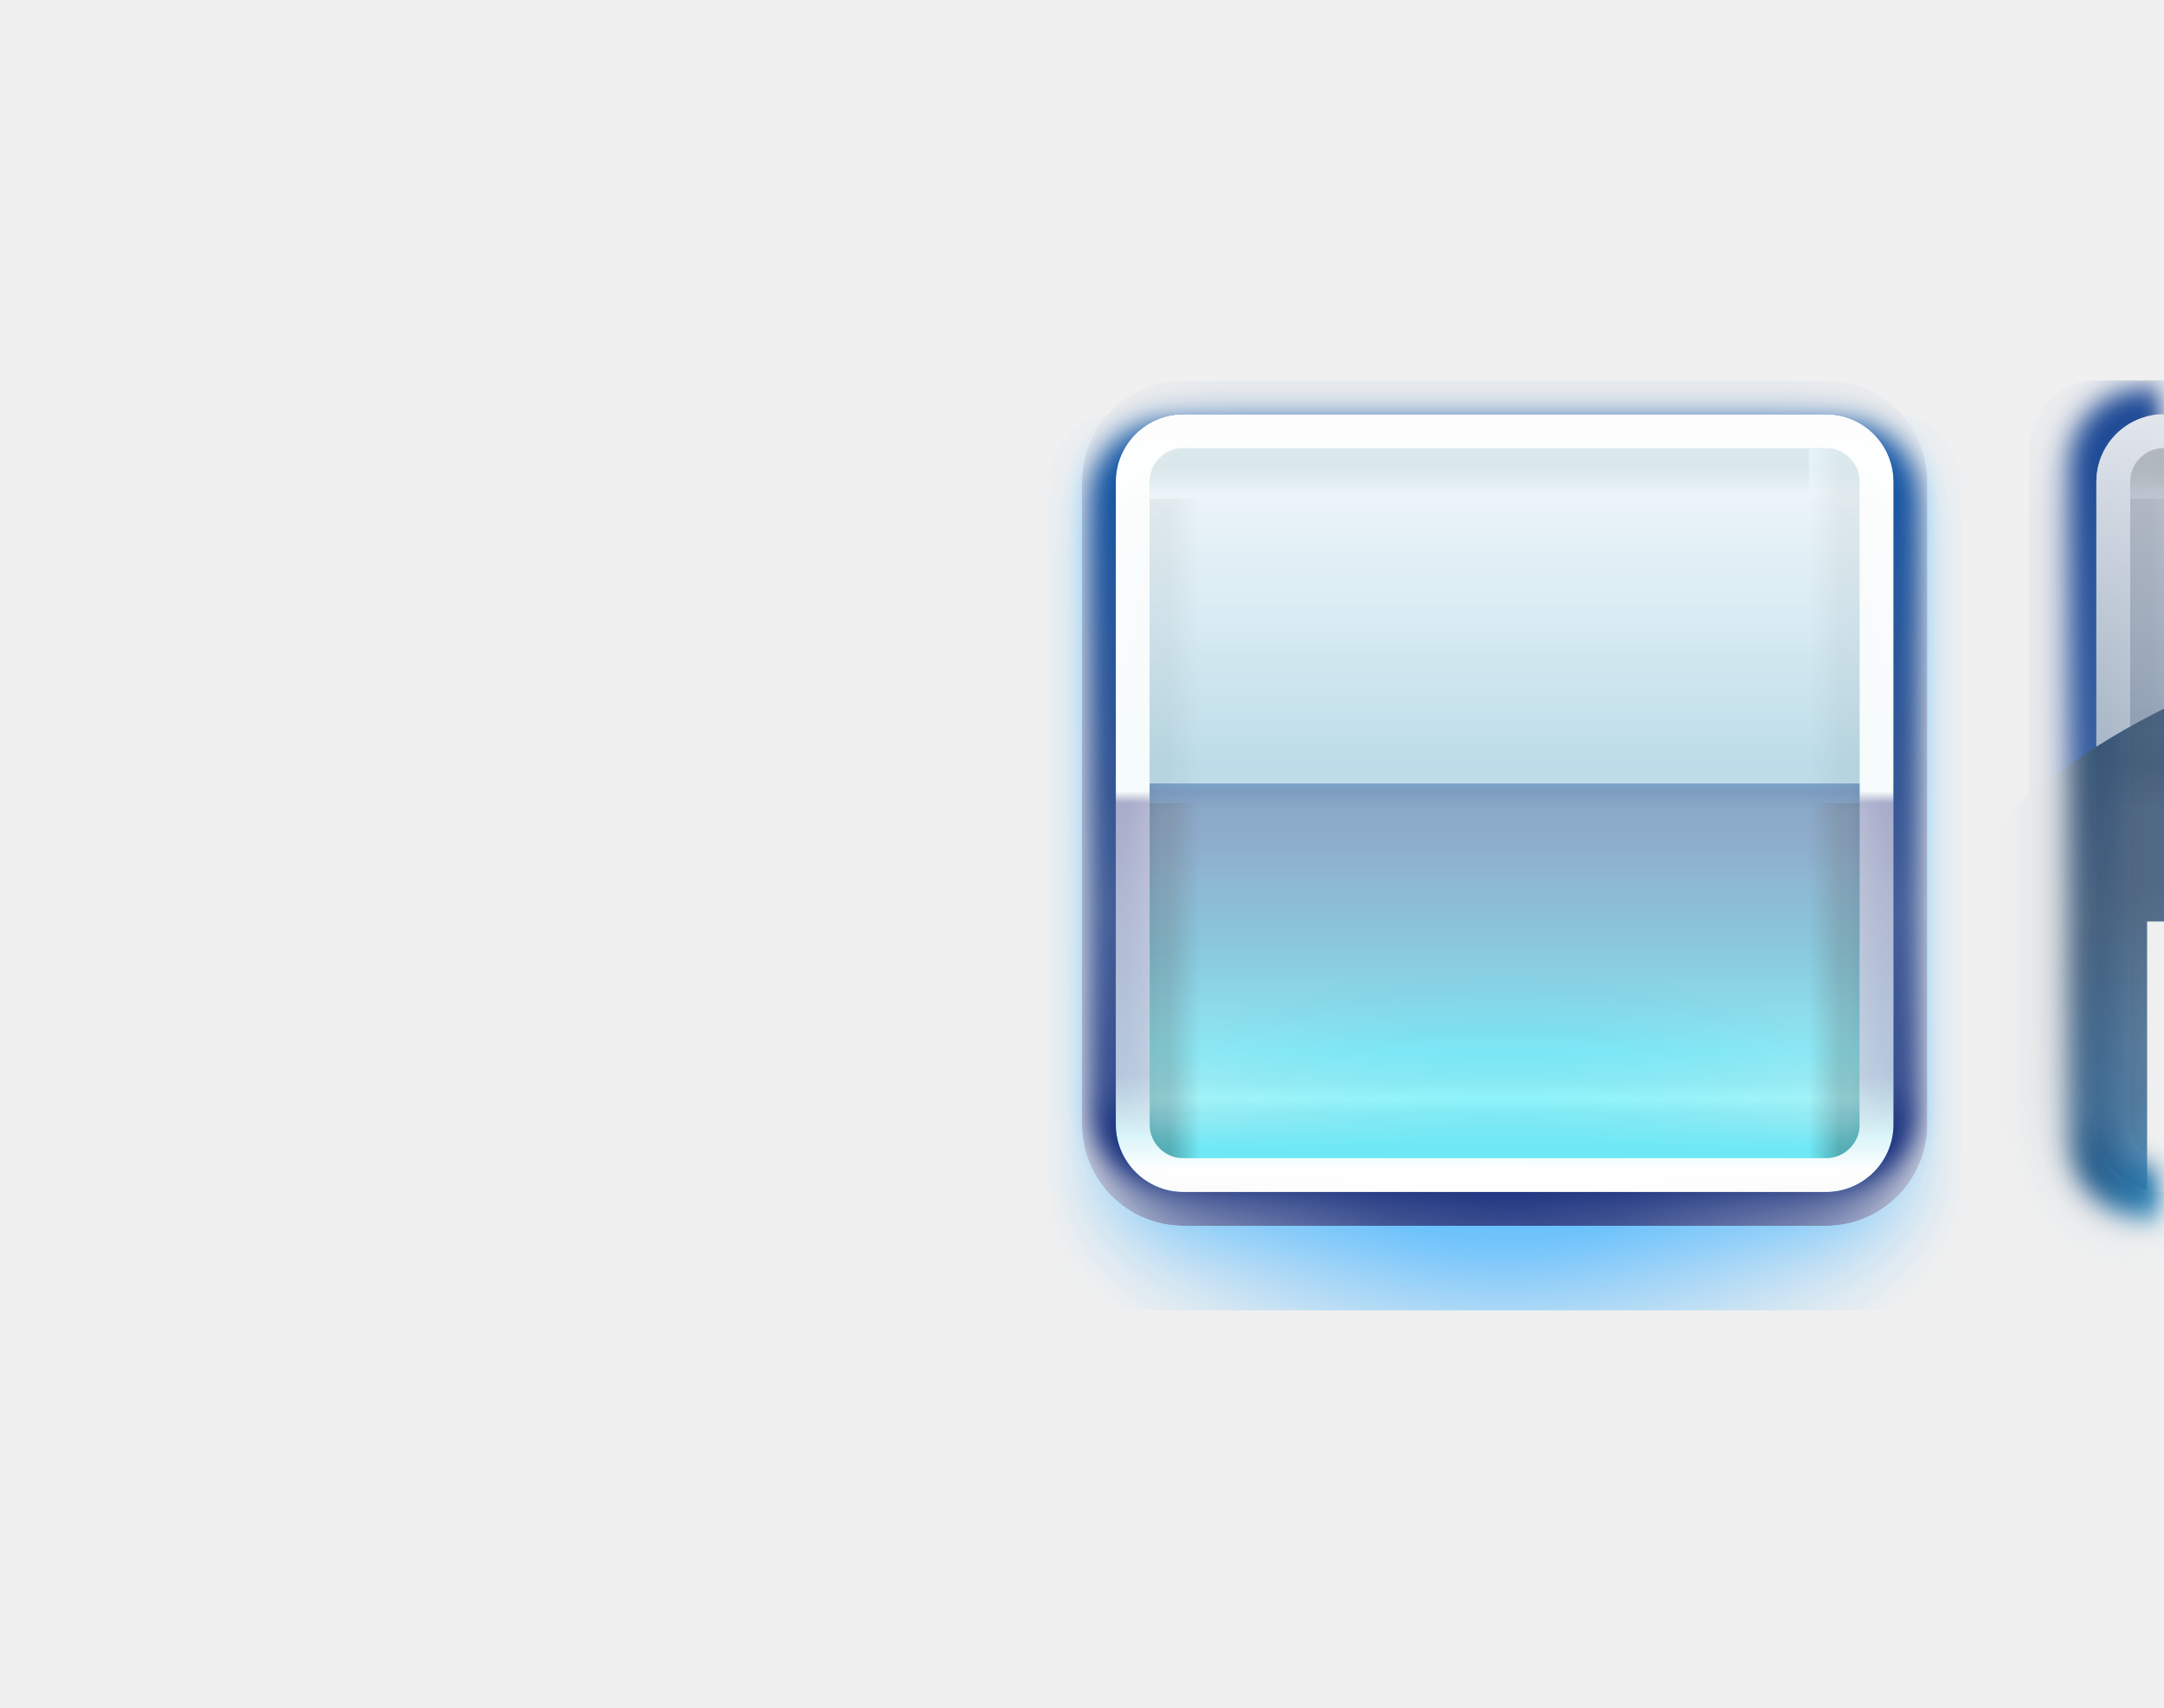
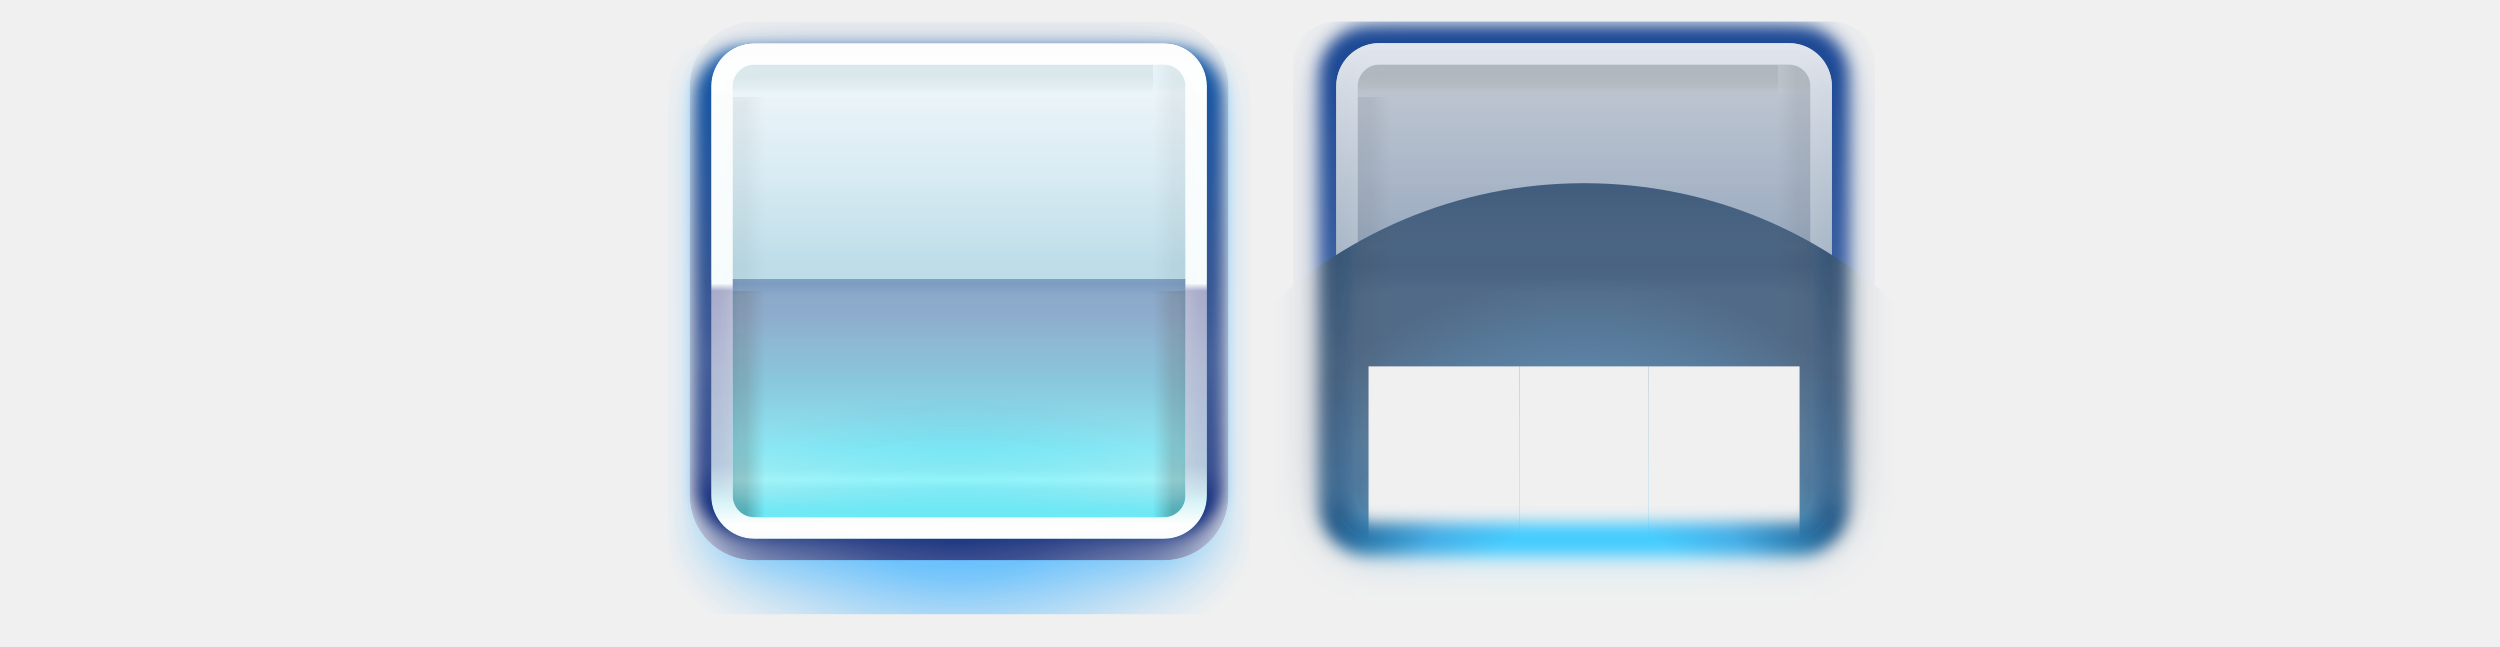
- <svg xmlns="http://www.w3.org/2000/svg" height="60" color-interpolation="linearrgb">
+ <svg xmlns="http://www.w3.org/2000/svg" width="232" height="60" color-interpolation="linearrgb">
  <defs id="views">
    <view id="normal" viewBox="0 0 58 60" />
    <view id="hover" viewBox="58 0 58 60" />
    <view id="active" viewBox="116 0 58 60" />
    <view id="disabled" viewBox="174 0 58 60" />
  </defs>
  <defs id="common-defs">
    <mask id="common-outline-mask">
      <rect x="0" y="0" width="46" height="46" rx="4" fill="#000" stroke="#FFF" stroke-width="4" />
      <rect x="0" y="0" width="46" height="46" rx="4" fill="#000" />
    </mask>
    <clipPath id="no-overflow">
      <rect x="0" y="0" width="46" height="46" rx="4" />
    </clipPath>
    <linearGradient id="inner-shadow-edge-r" x1="1" x2="0">
      <stop offset="0.40" stop-color="#FFFF" />
      <stop offset="1.00" stop-color="#000F" />
    </linearGradient>
    <linearGradient id="inner-shadow-edge-l" href="#inner-shadow-edge-r" x1="0" x2="1" />
    <linearGradient id="inner-shadow-edge-t" href="#inner-shadow-edge-r" x1="0" x2="0" y1="0" y2="1" />
    <radialGradient id="inner-shadow-corner-tl" href="#inner-shadow-l" cx="1" cy="1" r=".6">
      <stop offset="0" stop-color="#000F" />
      <stop offset="1" stop-color="#FFFF" />
    </radialGradient>
    <radialGradient id="inner-shadow-corner-tr" href="#inner-shadow-corner-tl" cx="0" cy="1" />
    <g id="inner-shadow-mask-content">
      <rect fill="url(#inner-shadow-edge-l)" x="2" y="2" width="3" height="42" />
      <rect fill="url(#inner-shadow-edge-t)" x="2" y="2" width="42" height="3" />
      <rect fill="url(#inner-shadow-edge-r)" x="41" y="2" width="3" height="42" />
      <rect fill="url(#inner-shadow-corner-tl)" width="3" height="3" x="2" y="2" />
      <rect fill="url(#inner-shadow-corner-tr)" width="3" height="3" x="41" y="2" />
      <rect x="0" y="0" width="46" height="46" rx="4" fill="none" stroke="#000" stroke-width="4" />
    </g>
  </defs>
  <g id="state-hover" transform="translate(60 4)">
    <defs>
      <linearGradient id="hover-base-color" x1="0" x2="0" y1="0" y2="1">
        <stop offset="0.090" stop-color="#e5f4f9" />
        <stop offset="0.098" stop-color="#ecf6fb" />
        <stop offset="0.275" stop-color="#d0e9f3" />
        <stop offset="0.475" stop-color="#a4d3e4" />
        <stop offset="0.475" stop-color="#427eb5" />
        <stop offset="0.485" stop-color="#3b6da5" />
        <stop offset="0.55" stop-color="#427ab3" />
        <stop offset="0.68" stop-color="#42aace" />
        <stop offset="0.82" stop-color="#4ee3f6" />
        <stop offset="0.86" stop-color="#69e8f5" />
        <stop offset="0.88" stop-color="#79f5fd" />
        <stop offset="0.90" stop-color="#69e8f5" />
      </linearGradient>
      <linearGradient id="hover-edge-color" x1="0" x2="0" y1="0" y2="1">
        <stop offset="0.000" stop-color="#FFF" />
        <stop offset="0.485" stop-color="#f8ffff" />
        <stop offset="0.50" stop-color="#9397bf" />
        <stop offset="0.85" stop-color="#a7bfd9" />
        <stop offset="0.93" stop-color="#d9f6f9" />
        <stop offset="0.97" stop-color="#FFF" />
      </linearGradient>
      <linearGradient id="hover-line-color" x1="0" x2="0" y1="0" y2="1">
        <stop offset="0.000" stop-color="#004ba1" />
        <stop offset="0.485" stop-color="#002a7a" />
        <stop offset="0.95" stop-color="#0d2677" />
      </linearGradient>
      <mask id="hover-alpha-mask">
        <defs>
          <linearGradient id="hover-base-alpha" x1="0" x2="0" y1="0" y2="1">
            <stop offset="0.00" stop-color="#d9d9d9" />
            <stop offset="0.01" stop-color="#d0d0d0" />
            <stop offset="0.10" stop-color="#d5d5d5" />
            <stop offset="0.25" stop-color="#c8c8c8" />
            <stop offset="0.34" stop-color="#bebebe" />
            <stop offset="0.41" stop-color="#bababa" />
            <stop offset="0.45" stop-color="#bdbdbd" />
            <stop offset="0.51" stop-color="#909090" />
            <stop offset="0.58" stop-color="#909090" />
            <stop offset="0.70" stop-color="#989898" />
          </linearGradient>
          <radialGradient id="hover-lite-alpha" gradientUnits="objectBoundingBox">
            <stop offset="0.00" stop-color="#FFFFFFC0" />
            <stop offset="0.25" stop-color="#FFFFFFA0" />
            <stop offset="0.75" stop-color="#FFFFFF20" />
            <stop offset="0.90" stop-color="#FFFFFF00" />
          </radialGradient>
          <linearGradient id="hover-edge-alpha" x1="0" x2="0" y1="0" y2="1">
            <stop offset="0.05" stop-color="#e9e9e9" />
            <stop offset="0.25" stop-color="#d9d9d9" />
            <stop offset="0.48" stop-color="#cacaca" />
            <stop offset="0.65" stop-color="#bebebe" />
            <stop offset="0.90" stop-color="#d0d0d0" />
            <stop offset="0.98" stop-color="#f9f9f9" />
          </linearGradient>
        </defs>
        <rect x="0" y="2" width="46" height="46" rx="4" fill="#FFFFFFC0" filter="blur(2.5px)" />
        <rect x="0" y="0" width="46" height="46" rx="4" fill="url(#hover-base-alpha)" />
        <ellipse cx="23" cy="46" rx="30" ry="15" fill="url(#hover-lite-alpha)" clip-path="view-box xywh(0 0 46px 46px round 4px)" />
        <rect x="0" y="2" width="46" height="42" rx="3" fill="none" stroke="url(#hover-edge-alpha)" stroke-width="3" filter="blur(.75px)" />
      </mask>
      <mask id="hover-inner-shadows-mask">
        <use href="#inner-shadow-mask-content" />
        <rect fill="#000" opacity="0.8" width="46" height="23" x="2" />
      </mask>
    </defs>
    <g transform="translate(6 0)" mask="url(#hover-alpha-mask)">
      <rect x="-4" y="0" width="54" height="53" rx="4" fill="#47b5ff" />
      <rect x="0" y="0" width="46" height="46" rx="4" fill="url(#hover-base-color)" stroke="url(#hover-edge-color)" stroke-width="4" clip-path="url(#no-overflow)" />
      <rect x="0" y="0" width="46" height="46" rx="4" mask="url(#common-outline-mask)" fill="url(#hover-line-color)" stroke="url(#hover-line-color)" stroke-width="4" />
      <rect x="0" y="0" width="46" height="46" fill="#0004" mask="url(#hover-inner-shadows-mask)" />
    </g>
  </g>
  <g id="state-active" transform="translate(60 4) translate(58 0)">
    <defs>
      <linearGradient id="active-base-color" x1="0" x2="0" y1="0" y2="1">
        <stop offset="0.090" stop-color="#b2bbc3" />
        <stop offset="0.098" stop-color="#b3bdcb" />
        <stop offset="0.275" stop-color="#95a5bc" />
        <stop offset="0.400" stop-color="#7991ae" />
        <stop offset="0.475" stop-color="#7792b0" />
        <stop offset="0.485" stop-color="#0d315a" />
      </linearGradient>
      <linearGradient id="active-edge-color" x1="0" x2="0" y1="0" y2="1">
        <stop offset="0.000" stop-color="#E0E4EC" />
        <stop offset="0.480" stop-color="#8ea2b7" />
        <stop offset="0.483" stop-color="#667e99" />
        <stop offset="0.5" stop-color="#1c2e53" />
        <stop offset="0.7" stop-color="#0d2878" />
        <stop offset="0.92" stop-color="#0d639e" />
        <stop offset="0.96" stop-color="#40cbff" />
        <stop offset="0.98" stop-color="#40cbff" />
      </linearGradient>
      <mask id="active-alpha-mask">
        <defs>
          <linearGradient id="active-base-alpha" x1="0" x2="0" y1="0" y2="1">
            <stop offset="0.00" stop-color="#d9d9d9" />
            <stop offset="0.01" stop-color="#d0d0d0" />
            <stop offset="0.10" stop-color="#d5d5d5" />
            <stop offset="0.25" stop-color="#c8c8c8" />
            <stop offset="0.34" stop-color="#bebebe" />
            <stop offset="0.41" stop-color="#bababa" />
            <stop offset="0.45" stop-color="#bdbdbd" />
            <stop offset="0.51" stop-color="#b2b2b2" />
          </linearGradient>
          <radialGradient id="active-lite-alpha" gradientUnits="objectBoundingBox">
            <stop offset="0.00" stop-color="#FFFFFFC0" />
            <stop offset="0.25" stop-color="#FFFFFFA0" />
            <stop offset="0.75" stop-color="#FFFFFF20" />
            <stop offset="0.90" stop-color="#FFFFFF00" />
          </radialGradient>
          <linearGradient id="active-edge-alpha" x1="0" x2="0" y1="0" y2="1">
            <stop offset="0.05" stop-color="#e9e9e9" />
            <stop offset="0.25" stop-color="#d9d9d9" />
            <stop offset="0.48" stop-color="#cacaca" />
            <stop offset="0.65" stop-color="#bebebe" />
            <stop offset="0.90" stop-color="#d0d0d0" />
            <stop offset="0.98" stop-color="#f9f9f9" />
          </linearGradient>
        </defs>
        <rect x="0" y="0" width="46" height="46" rx="4" fill="#FFFFFFC0" filter="blur(2.5px)" />
        <rect x="0" y="0" width="46" height="46" rx="4" fill="url(#active-base-alpha)" />
        <ellipse cx="23" cy="46" rx="30" ry="15" fill="url(#active-lite-alpha)" clip-path="url(#no-overflow)" />
        <g class="highlight" transform="translate(3 30)">
          <defs>
            <linearGradient id="active-lite-alpha-2-a" x1="0" x2="0" y1="1" y2="0">
              <stop offset="0.0" stop-color="color(srgb-linear 1 1 1 / 95%)" />
              <stop offset="0.5" stop-color="color(srgb-linear 1 1 1 / 50%)" />
              <stop offset="1.0" stop-color="color(srgb-linear 1 1 1 / 0%)" />
            </linearGradient>
            <radialGradient id="active-lite-alpha-2-b" href="#active-lite-alpha-2-a" cx="1" cy="1" r="1" />
            <radialGradient id="active-lite-alpha-2-c" href="#active-lite-alpha-2-b" cx="0" />
          </defs>
          <rect fill="url(#active-lite-alpha-2-b)" x=" 0" width="14" height="16" />
          <rect fill="url(#active-lite-alpha-2-a)" x="14" width="12" height="16" />
          <rect fill="url(#active-lite-alpha-2-c)" x="26" width="14" height="16" />
        </g>
        <rect x="0" y="0" width="46" height="46" rx="3" fill="none" stroke="url(#active-edge-alpha)" stroke-width="3" filter="blur(.75px)" />
      </mask>
      <mask id="active-inner-shadows-mask">
        <use href="#inner-shadow-mask-content" />
        <rect fill="#000" opacity="0.7" width="46" height="23" x="2" />
        <rect fill="#000" opacity="0.8" width="46" height="23" x="2" y="23" />
      </mask>
      <radialGradient id="active-highlight-grad">
        <stop offset="0.275" stop-color="#40cbff" />
        <stop offset="0.4" stop-color="#40ace6" />
        <stop offset="0.500" stop-color="#2a81b6" />
        <stop offset="0.60" stop-color="#1c5586" />
        <stop offset="0.800" stop-color="#0d315a" />
        <stop offset="1.000" stop-color="#0d315a" />
      </radialGradient>
    </defs>
    <g transform="translate(6 0)" mask="url(#active-alpha-mask)">
      <rect x="-4" y="-2" width="54" height="53" rx="4" fill="#08388c" />
      <rect x="0" y="0" width="46" height="46" rx="4" fill="url(#active-base-color)" stroke="url(#active-edge-color)" stroke-width="4" clip-path="url(#no-overflow)" />
      <ellipse cx="23" cy="56" rx="43" ry="43" fill="url(#active-highlight-grad)" clip-path="view-box xywh(2px 23px 42px 21px round 2)" />
      <rect x="0" y="0" width="46" height="46" rx="4" mask="url(#common-outline-mask)" fill="url(#active-line-color)" stroke="url(#active-line-color)" stroke-width="4" />
      <rect x="0" y="0" width="46" height="46" fill="#0004" mask="url(#active-inner-shadows-mask)" />
    </g>
  </g>
</svg>
